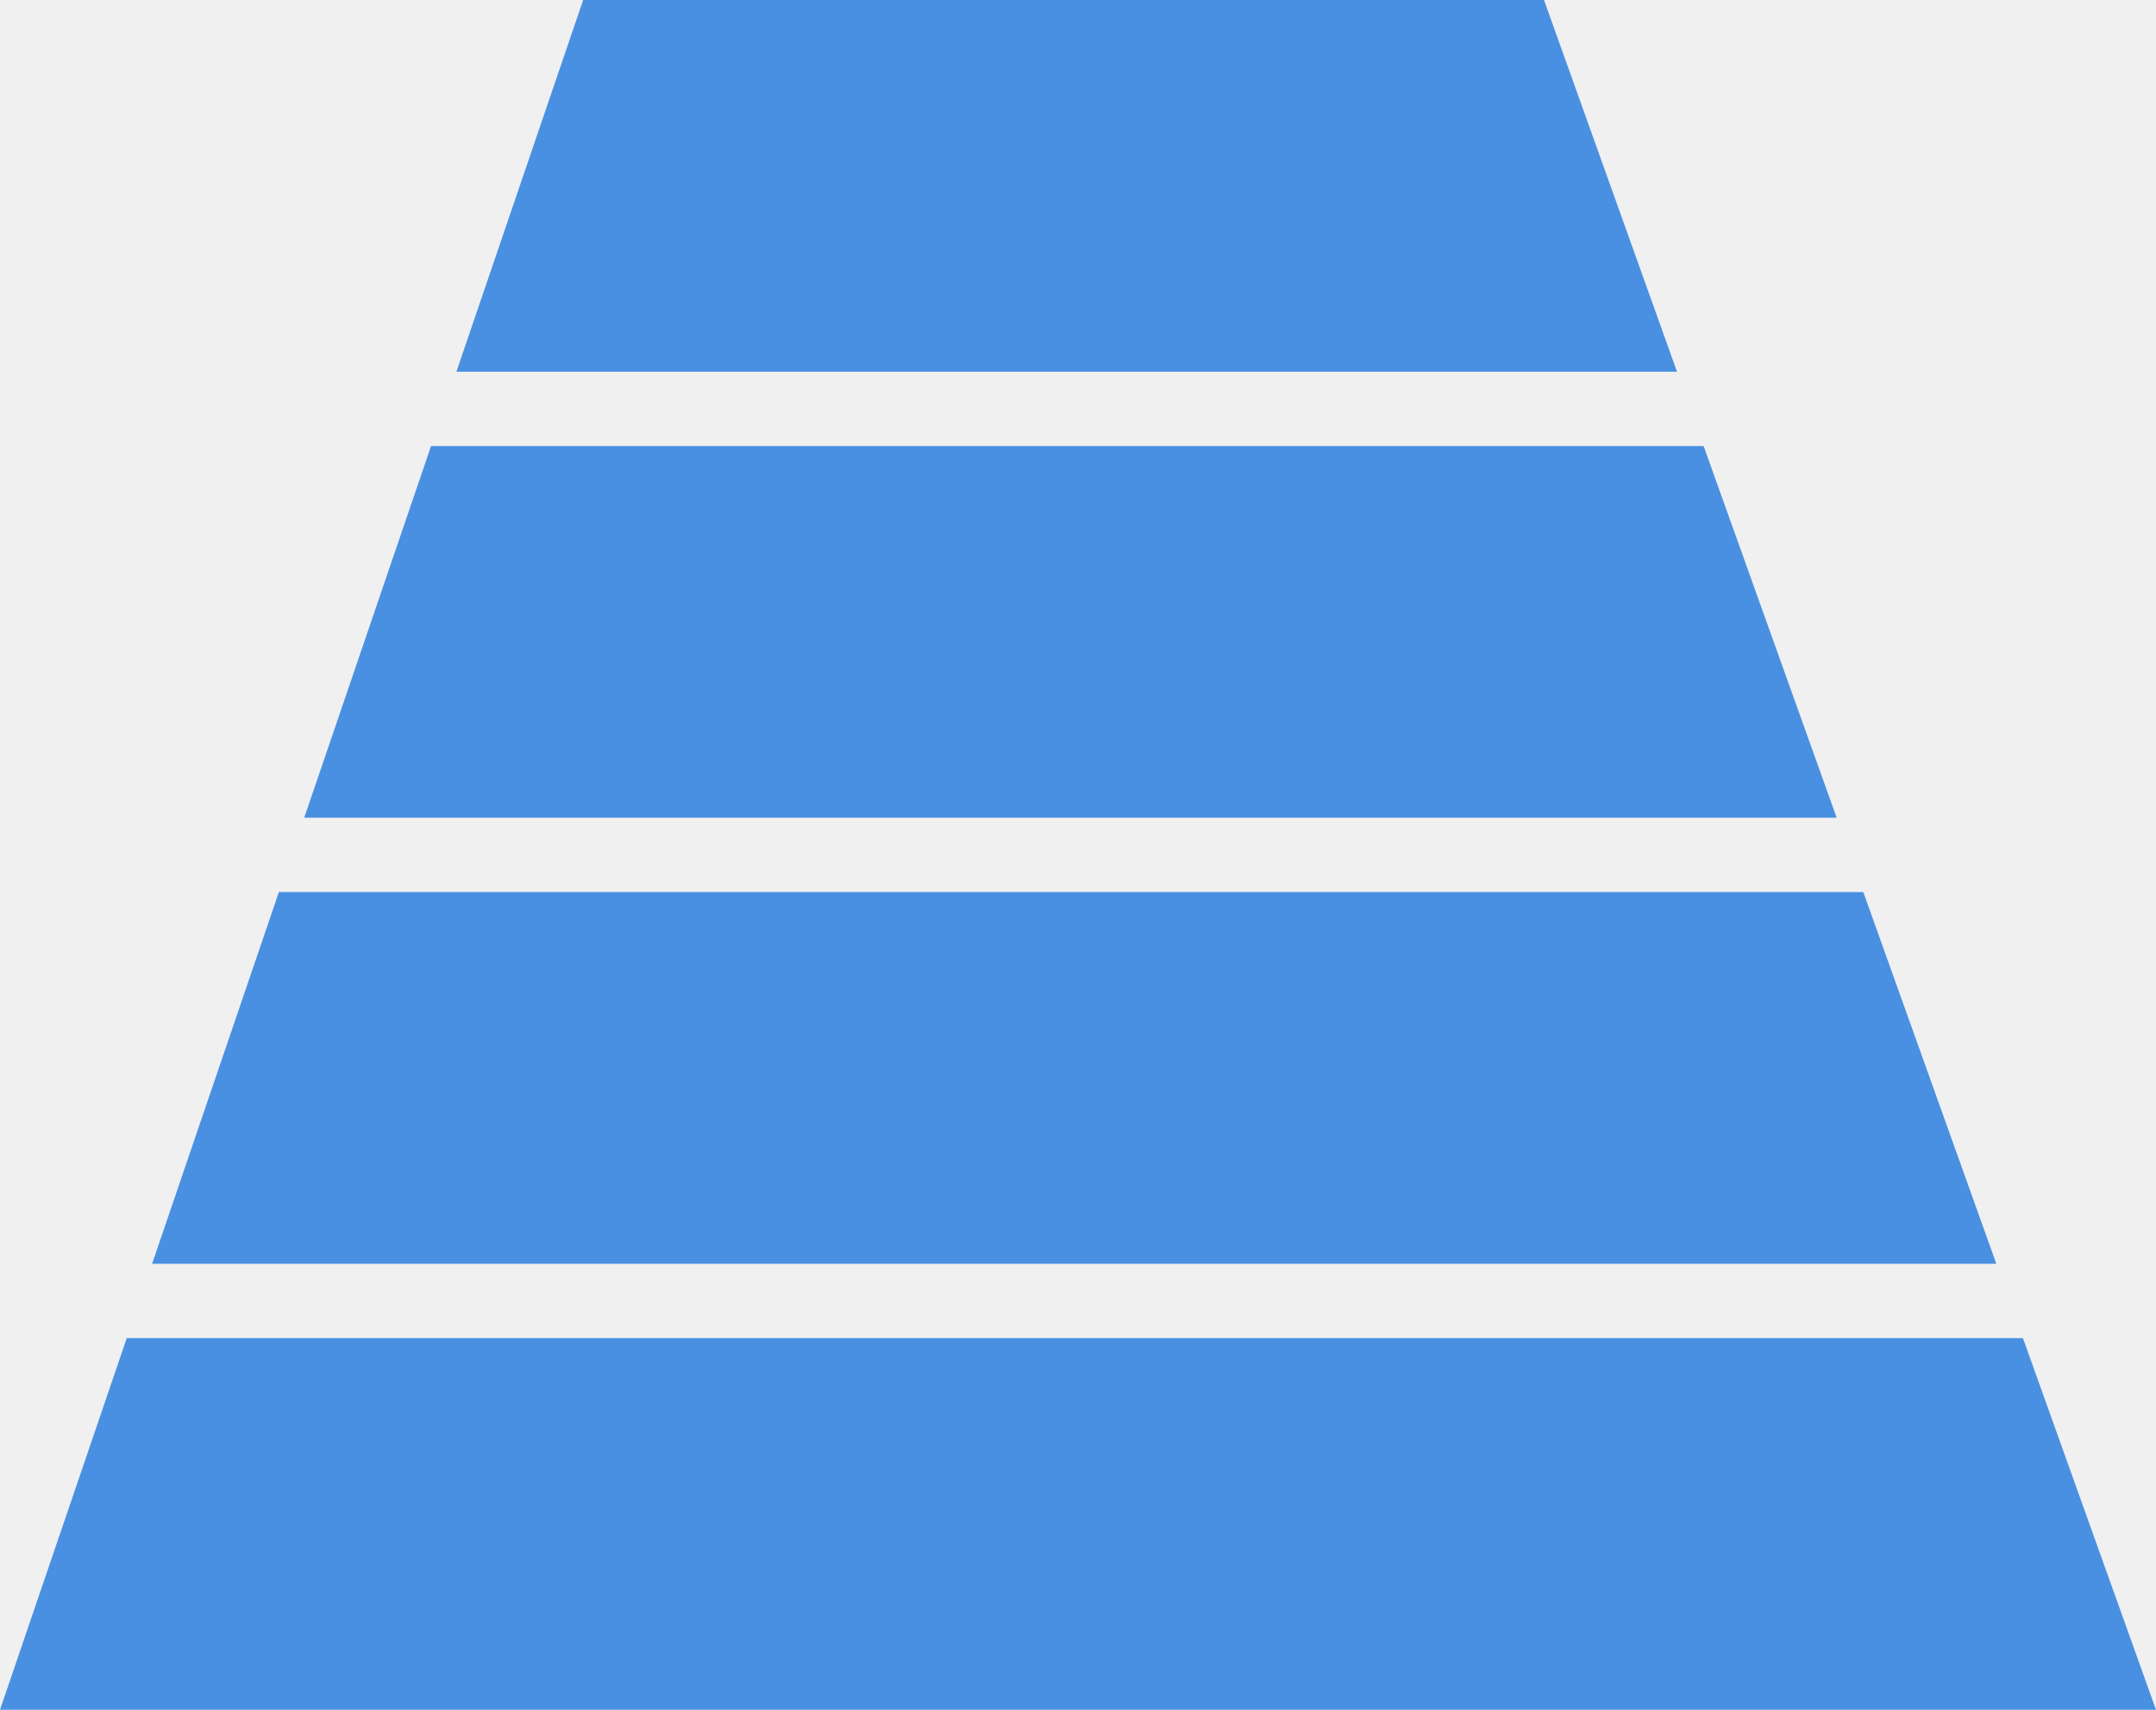
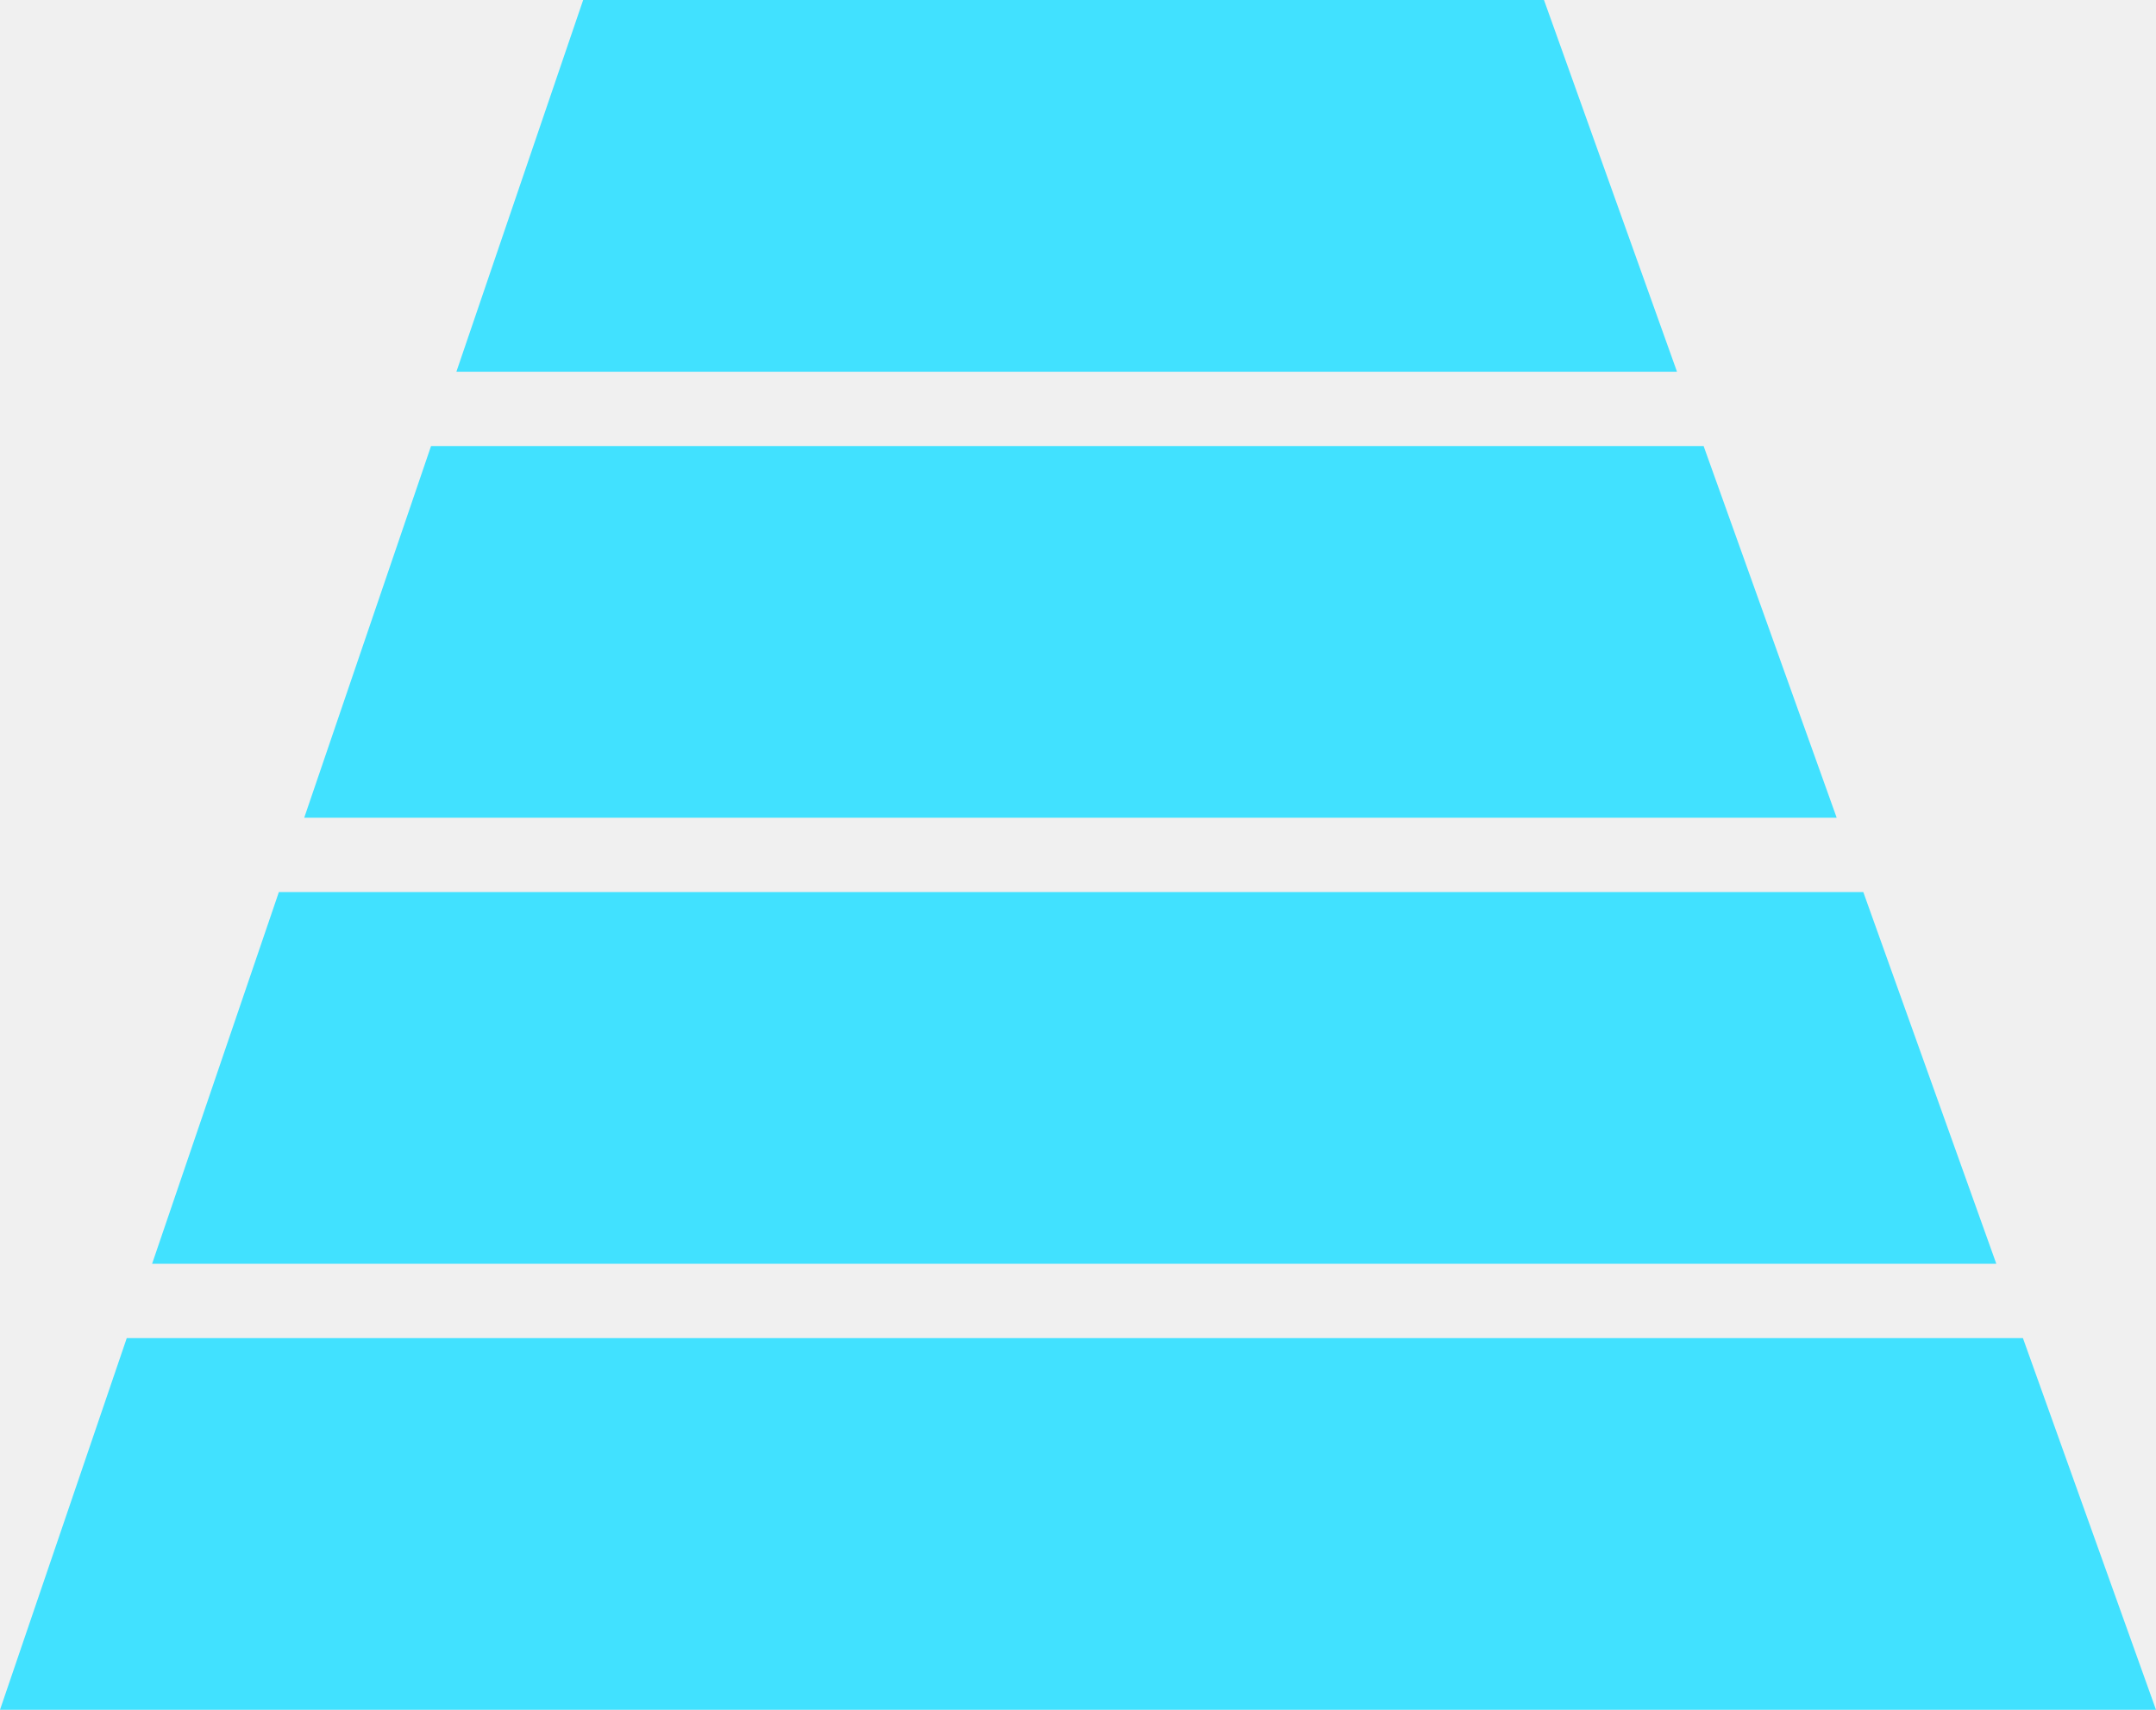
<svg xmlns="http://www.w3.org/2000/svg" xmlns:xlink="http://www.w3.org/1999/xlink" width="29px" height="23px" viewBox="0 0 29 23" version="1.1">
  <defs>
    <path d="M22.915,6 L24.705,11 L4.092,11 L5.798,6 L22.915,6 Z M22.557,5 L20.768,0 L7.844,0 L6.139,5 L22.557,5 Z M26.852,17 L25.063,12 L3.751,12 L2.046,17 L26.852,17 Z M27.21,18 L29,23 L0,23 L1.705,18 L27.21,18 Z" id="path-1" />
  </defs>
  <g id="Page-1" stroke="none" stroke-width="1" fill="none" fill-rule="evenodd">
    <g id="icon-power-4">
      <mask id="mask-2" fill="white">
        <use xlink:href="#path-1" />
      </mask>
-       <use id="Mask" fill="#4990E2" xlink:href="#path-1" />
+       <use id="Mask" fill="#41E1FF" xlink:href="#path-1" />
    </g>
  </g>
</svg>
